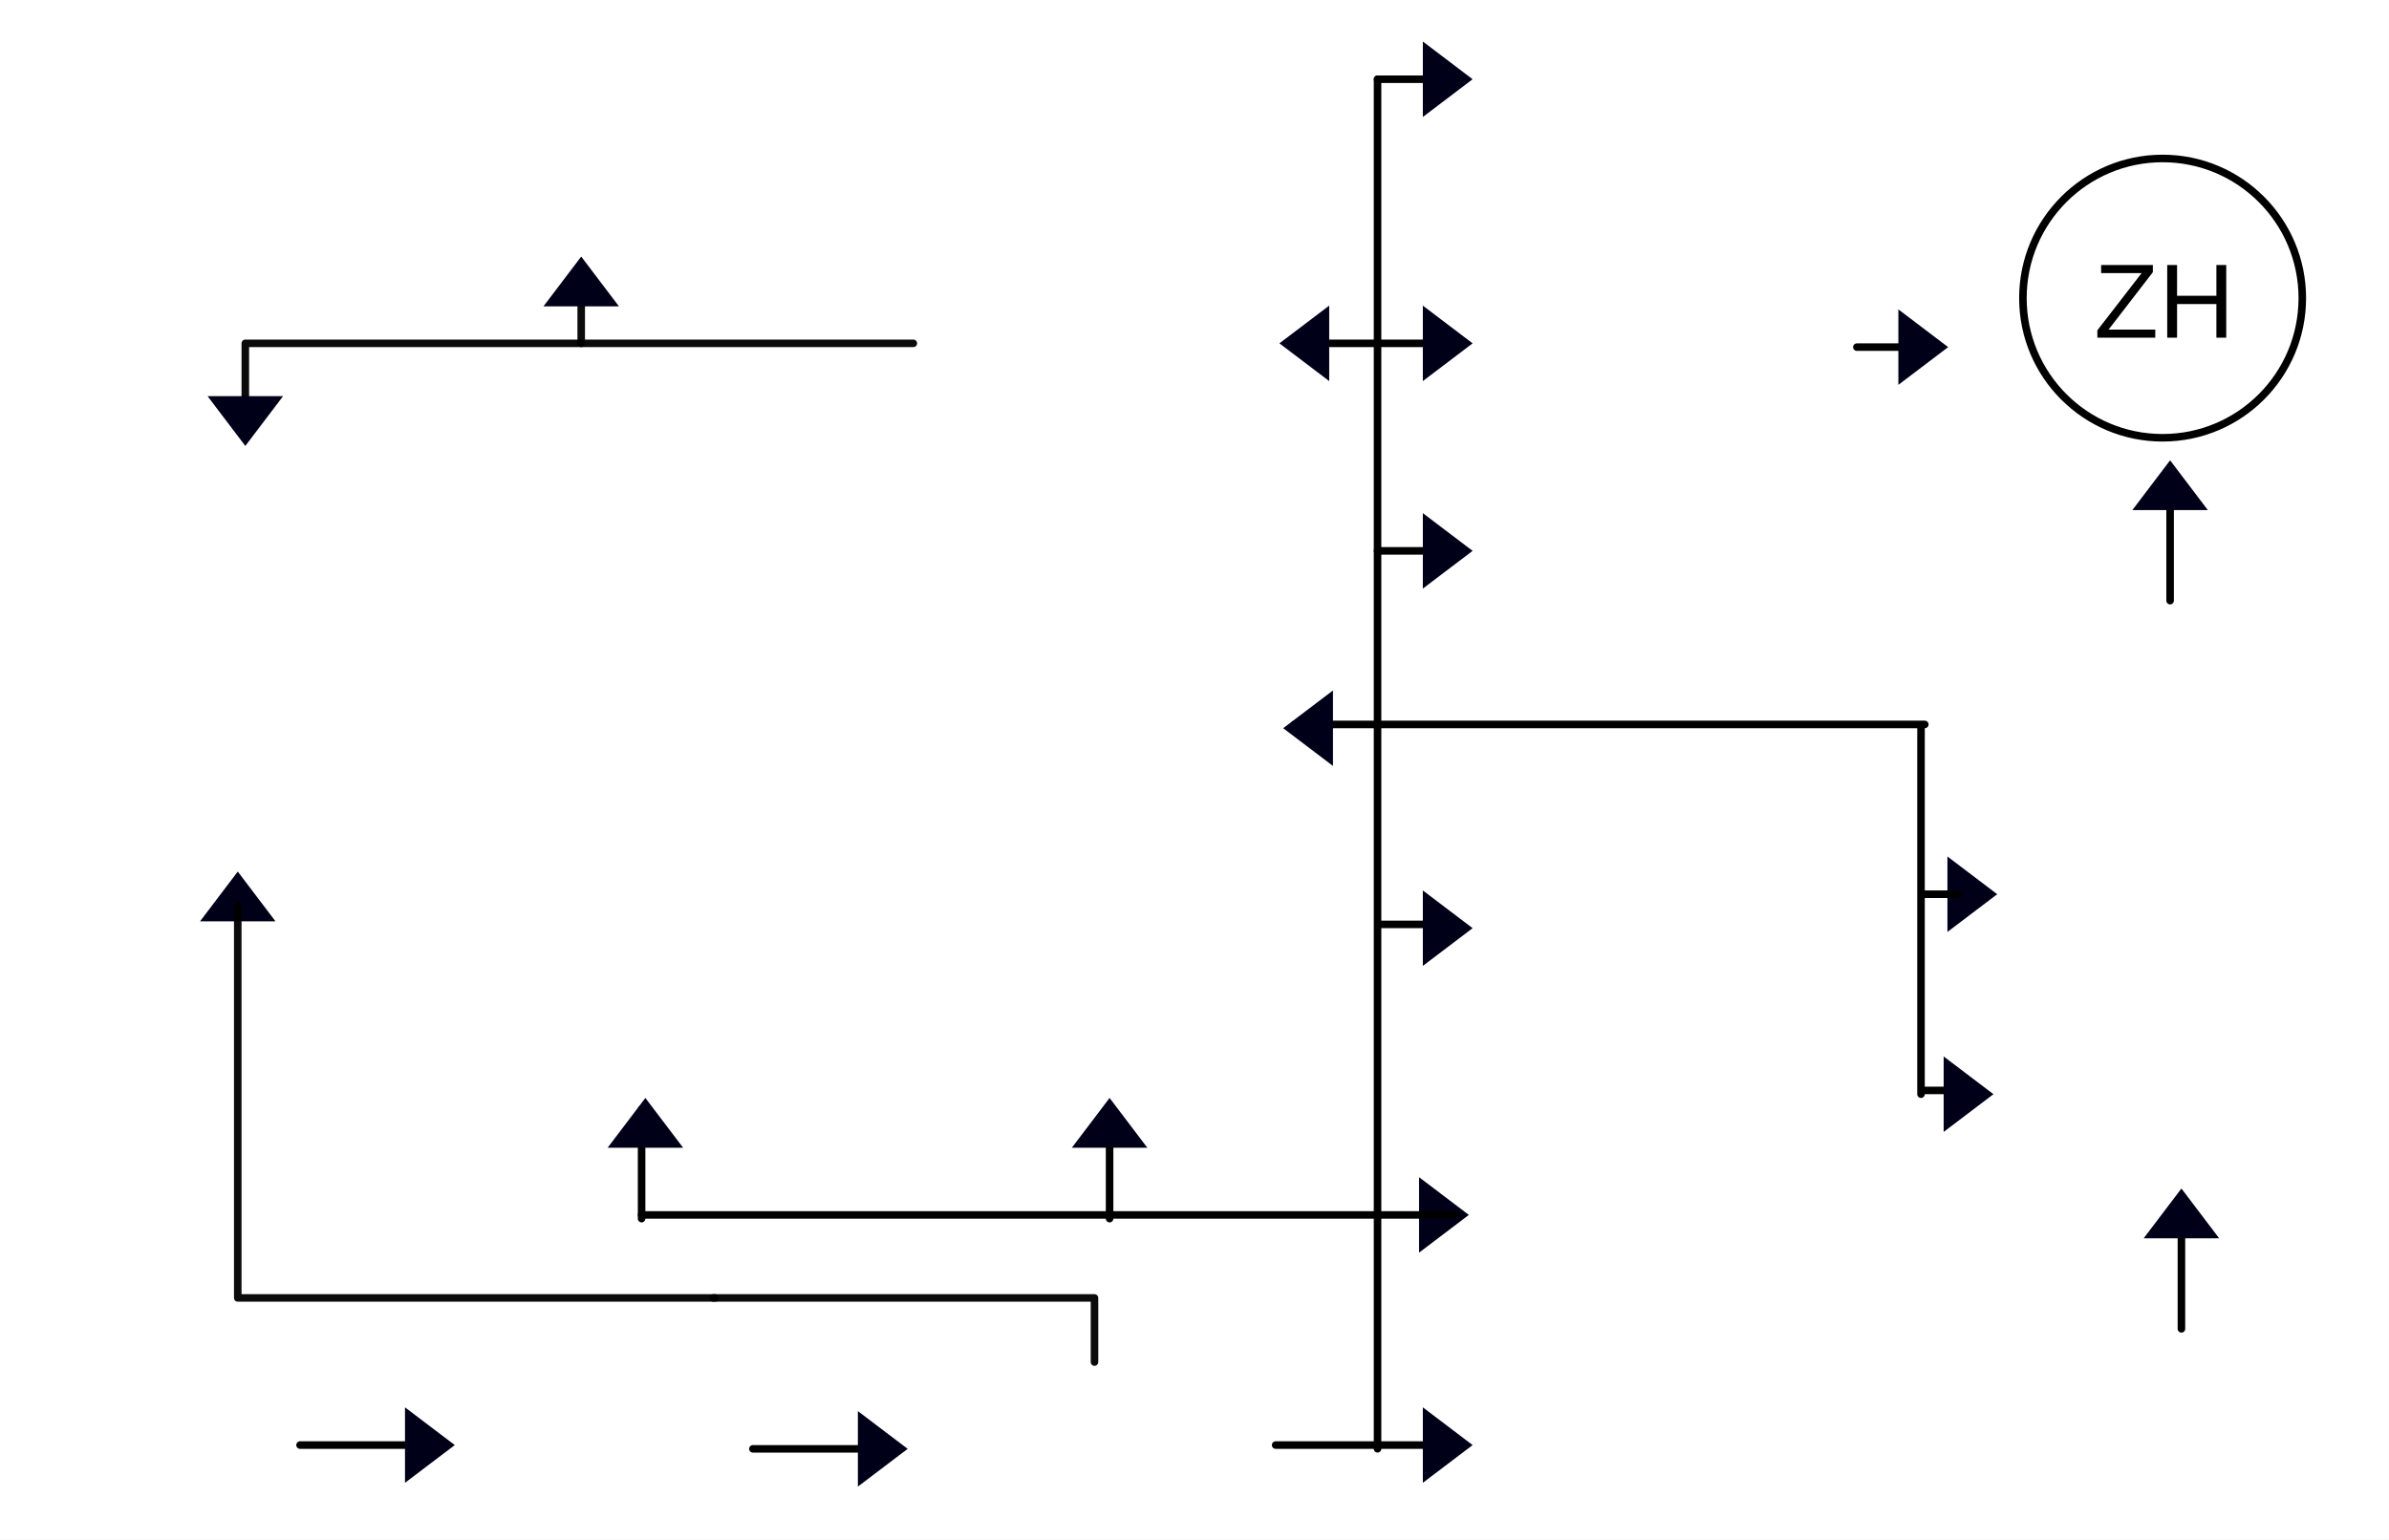
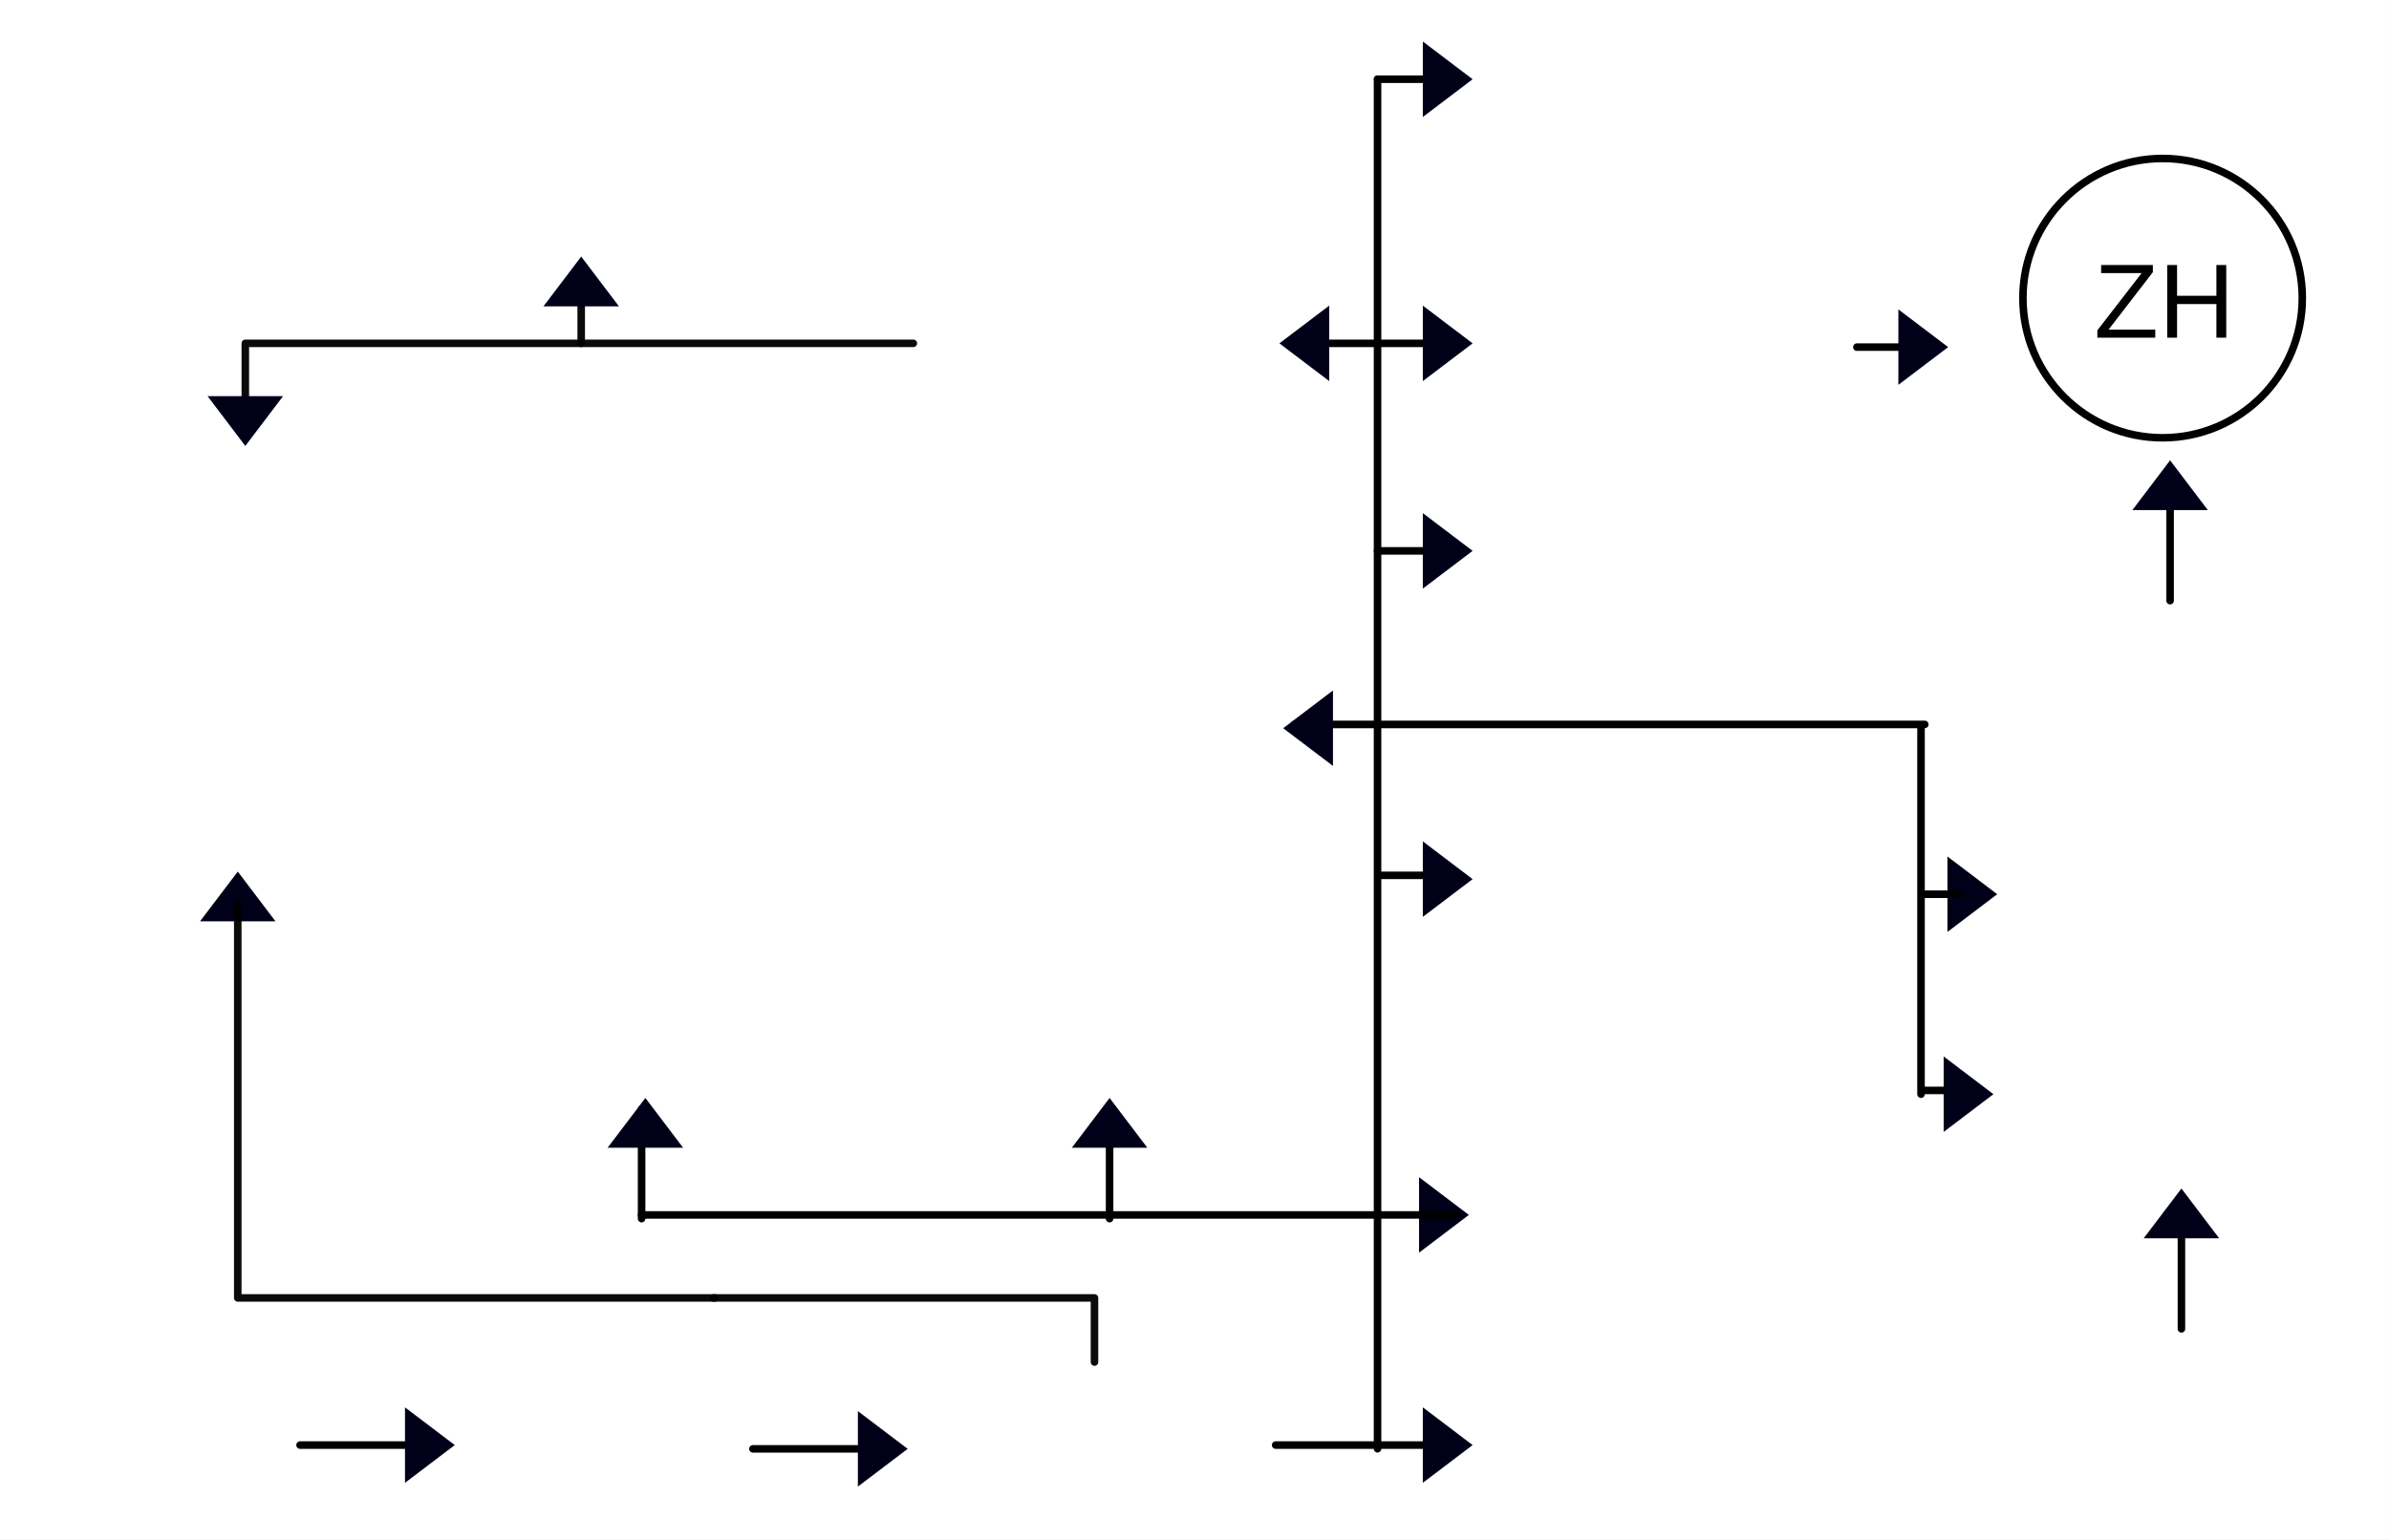
<svg xmlns="http://www.w3.org/2000/svg" xmlns:ns1="http://webmi.atvise.com/2007/svgext" xmlns:xlink="http://www.w3.org/1999/xlink" height="408" version="1.2" width="633">
  <defs />
  <g ns1:insensitive="true" ns1:refpx="0" ns1:refpy="0" id="id_11" transform="matrix(0.4945,0,0,0.5313,0,0)">
    <rect ns1:refpx="640" ns1:refpy="384" fill="#ffffff" height="768.00" id="id_12" width="1280.00" x="0" y="0" />
  </g>
  <g ns1:refpx="148.5" ns1:refpy="93.096" id="id_62">
    <polyline ns1:refpx="198" ns1:refpy="81.5" fill="#000018" fill-opacity="0" id="id_5" points="154,72 154,91 242,91 242,91" stroke="#000000" stroke-linecap="round" stroke-linejoin="round" stroke-opacity="0.957" stroke-width="2" />
    <polygon ns1:refpx="151.404" ns1:refpy="-188" fill="#000018" id="id_35" points="164,81.191 144,81.191 154,68 154,68" stroke="#000000" stroke-linecap="round" stroke-linejoin="round" stroke-opacity="0" stroke-width="2.015" />
    <polyline ns1:refpx="109.5" ns1:refpy="101.5" fill="#000018" fill-opacity="0" id="id_78" points="65,112 65,91 154,91 154,91" stroke="#000000" stroke-linecap="round" stroke-linejoin="round" stroke-opacity="0.957" stroke-width="2" />
    <polygon ns1:refpx="65" ns1:refpy="111.596" fill="#000018" id="id_86" points="75,105 55,105 65,118.191 65,118.191" stroke="#000000" stroke-linecap="round" stroke-linejoin="round" stroke-opacity="0" stroke-width="2.015" />
  </g>
  <g ns1:refpx="99.5" ns1:refpy="383" id="id_14">
    <line ns1:refpx="432.5" ns1:refpy="205.406" fill="#000000" id="id_75" stroke="#000000" stroke-linecap="round" stroke-linejoin="round" stroke-width="2" x1="79.5" x2="117.5" y1="383" y2="383" />
    <polygon ns1:refpx="525" ns1:refpy="197.596" fill="#000018" id="id_76" points="107.309,373 107.309,393 120.5,383 120.5,383" stroke="#000000" stroke-linecap="round" stroke-linejoin="round" stroke-opacity="0" stroke-width="2" />
  </g>
  <g ns1:refpx="219.5" ns1:refpy="384" id="id_1">
    <line ns1:refpx="432.5" ns1:refpy="205.406" fill="#000000" id="id_120" stroke="#000000" stroke-linecap="round" stroke-linejoin="round" stroke-width="2" x1="199.5" x2="237.5" y1="384" y2="384" />
    <polygon ns1:refpx="525" ns1:refpy="197.596" fill="#000018" id="id_121" points="227.309,374 227.309,394 240.5,384 240.5,384" stroke="#000000" stroke-linecap="round" stroke-linejoin="round" stroke-opacity="0" stroke-width="2" />
  </g>
  <line ns1:refpx="575.5" ns1:refpy="145.596" fill="#000000" id="id_21" stroke="#000000" stroke-linecap="round" stroke-linejoin="round" stroke-width="2" x1="575" x2="575" y1="159.191" y2="132" />
  <polygon ns1:refpx="576" ns1:refpy="128.596" fill="#000018" id="id_22" points="565,135.191 585,135.191 575,122 575,122" stroke="#000000" stroke-linecap="round" stroke-linejoin="round" stroke-opacity="0" stroke-width="2.015" />
  <line ns1:refpx="578.5" ns1:refpy="338.596" fill="#000000" id="id_24" stroke="#000000" stroke-linecap="round" stroke-linejoin="round" stroke-width="2" x1="578" x2="578" y1="352.191" y2="325" />
  <polygon ns1:refpx="579" ns1:refpy="321.596" fill="#000018" id="id_26" points="568,328.191 588,328.191 578,315 578,315" stroke="#000000" stroke-linecap="round" stroke-linejoin="round" stroke-opacity="0" stroke-width="2.015" />
  <svg ns1:refpx="440" ns1:refpy="93" height="63.11" id="id_2" transform="matrix(0.7519,0,0,0.7289,0,0)" width="133" x="518.7" xlink:href="ObjectTypes.PROJECT.ElementoLinea.Principal" y="96.037">
    <ns1:argument name="base" value="AGENT.OBJECTS.SCADA.Benito_Juarez.Circuitos.Circuito_CAP_011.Carcamo_0+000" />
  </svg>
  <svg ns1:refpx="170" ns1:refpy="385" height="63.11" id="id_3" transform="matrix(0.7519,0,0,0.7289,0,0)" width="133" x="159.6" xlink:href="ObjectTypes.PROJECT.ElementoLinea.Principal" y="496.648">
    <ns1:argument name="base" value="AGENT.OBJECTS.SCADA.Benito_Juarez.Circuitos.Circuito_CAP_011.Carcamo_010" />
  </svg>
  <svg ns1:refpx="50" ns1:refpy="385" height="63.11" id="id_4" transform="matrix(0.7519,0,0,0.7289,0,0)" width="133" x="0" xlink:href="ObjectTypes.PROJECT.ElementoLinea.Principal" y="496.648">
    <ns1:argument name="base" value="AGENT.OBJECTS.SCADA.Benito_Juarez.Circuitos.Circuito_CAP_011.Carcamo_011" />
  </svg>
  <svg ns1:refpx="290" ns1:refpy="93" height="63.11" id="id_6" transform="matrix(0.7519,0,0,0.7289,0,0)" width="133" x="319.2" xlink:href="ObjectTypes.PROJECT.ElementoLinea.Principal" y="96.037">
    <ns1:argument name="base" value="AGENT.OBJECTS.SCADA.Benito_Juarez.Circuitos.Circuito_CAP_011.Carcamo_2000_Oriente" />
  </svg>
  <svg ns1:refpx="290" ns1:refpy="385" height="63.11" id="id_7" transform="matrix(0.7519,0,0,0.7289,0,0)" width="133" x="319.2" xlink:href="ObjectTypes.PROJECT.ElementoLinea.Principal" y="496.648">
    <ns1:argument name="base" value="AGENT.OBJECTS.SCADA.Benito_Juarez.Circuitos.Circuito_CAP_011.Carcamo_Aeropuerto_ZU" />
  </svg>
  <svg ns1:refpx="155" ns1:refpy="45" height="63.11" id="id_8" transform="matrix(0.7519,0,0,0.7289,0,0)" width="133" x="139.65" xlink:href="ObjectTypes.PROJECT.ElementoLinea.Principal" y="30.183">
    <ns1:argument name="base" value="AGENT.OBJECTS.SCADA.Benito_Juarez.Circuitos.Circuito_CAP_011.Carcamo_Almendros" />
  </svg>
  <svg ns1:refpx="578.986" ns1:refpy="238.999" height="63.11" id="id_10" transform="matrix(0.7519,0,0,0.7289,0,0)" width="133" x="703.551" xlink:href="ObjectTypes.PROJECT.ElementoLinea.Principal" y="296.337">
    <ns1:argument name="base" value="AGENT.OBJECTS.SCADA.Benito_Juarez.Circuitos.Circuito_CAP_011.Carcamo_Bonampak" />
  </svg>
  <svg ns1:refpx="295" ns1:refpy="268" height="63.11" id="id_13" transform="matrix(0.7519,0,0,0.7289,0,0)" width="133" x="325.85" xlink:href="ObjectTypes.PROJECT.ElementoLinea.Principal" y="336.129">
    <ns1:argument name="base" value="AGENT.OBJECTS.SCADA.Benito_Juarez.Circuitos.Circuito_CAP_011.Carcamo_Cumbres" />
  </svg>
  <svg ns1:refpx="437" ns1:refpy="146" height="63.11" id="id_15" transform="matrix(0.7519,0,0,0.7289,0,0)" width="133" x="518.7" xlink:href="ObjectTypes.PROJECT.ElementoLinea.Principal" y="170.123">
    <ns1:argument name="base" value="AGENT.OBJECTS.SCADA.Benito_Juarez.Circuitos.Circuito_CAP_011.Carcamo_El_table" />
  </svg>
  <svg ns1:refpx="170" ns1:refpy="268" height="63.11" id="id_25" transform="matrix(0.7519,0,0,0.7289,0,0)" width="133" x="159.6" xlink:href="ObjectTypes.PROJECT.ElementoLinea.Principal" y="336.129">
    <ns1:argument name="base" value="AGENT.OBJECTS.SCADA.Benito_Juarez.Circuitos.Circuito_CAP_011.Carcamo_Fonatur_SM10" />
  </svg>
  <svg ns1:refpx="440" ns1:refpy="385" height="63.11" id="id_27" transform="matrix(0.7519,0,0,0.7289,0,0)" width="133" x="518.7" xlink:href="ObjectTypes.PROJECT.ElementoLinea.Principal" y="496.648">
    <ns1:argument name="base" value="AGENT.OBJECTS.SCADA.Benito_Juarez.Circuitos.Circuito_CAP_011.Carcamo_Las_Americas" />
  </svg>
-   <svg ns1:refpx="440" ns1:refpy="311" height="63.11" id="id_28" transform="matrix(0.7519,0,0,0.7289,0,0)" width="133" x="518.7" xlink:href="ObjectTypes.PROJECT.ElementoLinea.Principal" y="412.958">
+   <svg ns1:refpx="438.989" ns1:refpy="309.995" height="63.11" id="id_28" transform="matrix(0.7519,0,0,0.7289,0,0)" width="133" x="517.356" xlink:href="ObjectTypes.PROJECT.ElementoLinea.Principal" y="411.579">
    <ns1:argument name="base" value="AGENT.OBJECTS.SCADA.Benito_Juarez.Circuitos.Circuito_CAP_011.Carcamo_Luciernagas_1" />
  </svg>
-   <svg ns1:refpx="440" ns1:refpy="247" height="63.11" id="id_29" transform="matrix(0.7519,0,0,0.7289,0,0)" width="133" x="518.7" xlink:href="ObjectTypes.PROJECT.ElementoLinea.Principal" y="307.318">
+   <svg ns1:refpx="440.989" ns1:refpy="233.996" height="63.11" id="id_29" transform="matrix(0.7519,0,0,0.7289,0,0)" width="133" x="520.016" xlink:href="ObjectTypes.PROJECT.ElementoLinea.Principal" y="289.477">
    <ns1:argument name="base" value="AGENT.OBJECTS.SCADA.Benito_Juarez.Circuitos.Circuito_CAP_011.Carcamo_Luciernagas_2" />
  </svg>
  <svg ns1:refpx="440" ns1:refpy="23" height="63.11" id="id_30" transform="matrix(0.7519,0,0,0.7289,0,0)" width="133" x="518.7" xlink:href="ObjectTypes.PROJECT.ElementoLinea.Principal" y="0">
    <ns1:argument name="base" value="AGENT.OBJECTS.SCADA.Benito_Juarez.Circuitos.Circuito_CAP_011.Carcamo_Puerto_Cancun" />
  </svg>
  <svg ns1:refpx="577.986" ns1:refpy="292" height="63.11" id="id_31" transform="matrix(0.7519,0,0,0.7289,0,0)" width="133" x="702.221" xlink:href="ObjectTypes.PROJECT.ElementoLinea.Principal" y="369.049">
    <ns1:argument name="base" value="AGENT.OBJECTS.SCADA.Benito_Juarez.Circuitos.Circuito_CAP_011.Carcamo_Punta_Sam" />
  </svg>
  <svg ns1:refpx="290" ns1:refpy="185" height="63.11" id="id_32" transform="matrix(0.7519,0,0,0.7289,0,0)" width="133" x="319.2" xlink:href="ObjectTypes.PROJECT.ElementoLinea.Principal" y="235.976">
    <ns1:argument name="base" value="AGENT.OBJECTS.SCADA.Benito_Juarez.Circuitos.Circuito_CAP_011.Carcamo_Quetzales" />
  </svg>
-   <g ns1:refpx="272.596" ns1:refpy="202" id="id_47">
-     <line ns1:refpx="362" ns1:refpy="383.5" fill="#000000" id="id_88" stroke="#000000" stroke-linecap="round" stroke-linejoin="round" stroke-width="2" x1="338" x2="386" y1="383" y2="383" />
-     <polygon ns1:refpx="382.595" ns1:refpy="323" fill="#000018" id="id_89" points="376,312 376,332 389.191,322 389.191,322" stroke="#000000" stroke-linecap="round" stroke-linejoin="round" stroke-opacity="0" stroke-width="2.015" />
-     <line ns1:refpx="365.5" ns1:refpy="202.492" fill="#000000" id="id_33" stroke="#000000" stroke-linecap="round" stroke-linejoin="round" stroke-width="2" x1="365" x2="365" y1="383.984" y2="21" />
-     <line ns1:refpx="277.992" ns1:refpy="322.5" fill="#000000" id="id_34" stroke="#000000" stroke-linecap="round" stroke-linejoin="round" stroke-width="2" x1="170" x2="385.984" y1="322" y2="322" />
-     <line ns1:refpx="294.5" ns1:refpy="310.492" fill="#000000" id="id_36" stroke="#000000" stroke-linecap="round" stroke-linejoin="round" stroke-width="2" x1="294" x2="294" y1="322.984" y2="298" />
-     <line ns1:refpx="170.5" ns1:refpy="308.492" fill="#000000" id="id_37" stroke="#000000" stroke-linecap="round" stroke-linejoin="round" stroke-width="2" x1="170" x2="170" y1="322.984" y2="294" />
-     <line ns1:refpx="376.5" ns1:refpy="245.5" fill="#000000" id="id_38" stroke="#000000" stroke-linecap="round" stroke-linejoin="round" stroke-width="2" x1="366" x2="387" y1="245" y2="245" />
-     <line ns1:refpx="426.5" ns1:refpy="193" fill="#000000" id="id_39" stroke="#000000" stroke-linecap="round" stroke-linejoin="round" stroke-width="2" x1="343" x2="510" y1="192" y2="192" />
-     <line ns1:refpx="375.5" ns1:refpy="146.5" fill="#000000" id="id_40" stroke="#000000" stroke-linecap="round" stroke-linejoin="round" stroke-width="2" x1="365" x2="386" y1="146" y2="146" />
-     <line ns1:refpx="375.5" ns1:refpy="91.5" fill="#000000" id="id_41" stroke="#000000" stroke-linecap="round" stroke-linejoin="round" stroke-width="2" x1="365" x2="386" y1="91" y2="91" />
-     <line ns1:refpx="354.5" ns1:refpy="91.5" fill="#000000" id="id_42" stroke="#000000" stroke-linecap="round" stroke-linejoin="round" stroke-width="2" x1="344" x2="365" y1="91" y2="91" />
-     <line ns1:refpx="375.5" ns1:refpy="21.5" fill="#000000" id="id_43" stroke="#000000" stroke-linecap="round" stroke-linejoin="round" stroke-width="2" x1="365" x2="386" y1="21" y2="21" />
-     <line ns1:refpx="497" ns1:refpy="241.5" fill="#000000" id="id_44" stroke="#000000" stroke-linecap="round" stroke-linejoin="round" stroke-width="2" x1="509" x2="509" y1="290" y2="193" />
-     <line ns1:refpx="502.5" ns1:refpy="92.5" fill="#000000" id="id_45" stroke="#000000" stroke-linecap="round" stroke-linejoin="round" stroke-width="2" x1="492" x2="513" y1="92" y2="92" />
-     <polygon ns1:refpx="383.595" ns1:refpy="384" fill="#000018" id="id_49" points="377,373 377,393 390.191,383 390.191,383" stroke="#000000" stroke-linecap="round" stroke-linejoin="round" stroke-opacity="0" stroke-width="2.015" />
-     <polygon ns1:refpx="383.596" ns1:refpy="246" fill="#000018" id="id_50" points="377,236 377,256 390.191,246 390.191,246" stroke="#000000" stroke-linecap="round" stroke-linejoin="round" stroke-opacity="0" stroke-width="2.015" />
-     <polygon ns1:refpx="521.596" ns1:refpy="235" fill="#000018" id="id_52" points="516,227 516,247 529.191,237 529.191,237" stroke="#000000" stroke-linecap="round" stroke-linejoin="round" stroke-opacity="0" stroke-width="2.015" />
-     <polygon ns1:refpx="509.595" ns1:refpy="93" fill="#000018" id="id_53" points="503,82 503,102 516.191,92 516.191,92" stroke="#000000" stroke-linecap="round" stroke-linejoin="round" stroke-opacity="0" stroke-width="2.015" />
-     <polygon ns1:refpx="383.595" ns1:refpy="147" fill="#000018" id="id_54" points="377,136 377,156 390.191,146 390.191,146" stroke="#000000" stroke-linecap="round" stroke-linejoin="round" stroke-opacity="0" stroke-width="2.015" />
-     <polygon ns1:refpx="383.595" ns1:refpy="92" fill="#000018" id="id_55" points="377,81 377,101 390.191,91 390.191,91" stroke="#000000" stroke-linecap="round" stroke-linejoin="round" stroke-opacity="0" stroke-width="2.015" />
-     <polygon ns1:refpx="383.595" ns1:refpy="22" fill="#000018" id="id_56" points="377,11 377,31 390.191,21 390.191,21" stroke="#000000" stroke-linecap="round" stroke-linejoin="round" stroke-opacity="0" stroke-width="2.015" />
-     <polygon ns1:refpx="345.596" ns1:refpy="91" fill="#000018" id="id_57" points="352.191,101 352.191,81 339,91 339,91" stroke="#000000" stroke-linecap="round" stroke-linejoin="round" stroke-opacity="0" stroke-width="2.015" />
-     <polygon ns1:refpx="346.596" ns1:refpy="193" fill="#000018" id="id_58" points="353.19,203 353.19,183 340,193 340,193" stroke="#000000" stroke-linecap="round" stroke-linejoin="round" stroke-opacity="0" stroke-width="2.015" />
-     <polygon ns1:refpx="294" ns1:refpy="297.596" fill="#000018" id="id_59" points="284,304.19 304,304.19 294,291 294,291" stroke="#000000" stroke-linecap="round" stroke-linejoin="round" stroke-opacity="0" stroke-width="2.015" />
-     <polygon ns1:refpx="171" ns1:refpy="297.596" fill="#000018" id="id_60" points="161,304.189 181,304.189 171,291 171,291" stroke="#000000" stroke-linecap="round" stroke-linejoin="round" stroke-opacity="0" stroke-width="2.015" />
-     <svg ns1:refpx="66" ns1:refpy="141" height="63.11" id="id_9" transform="matrix(0.7519,0,0,0.7289,0,0)" width="133" x="21.28" xlink:href="ObjectTypes.PROJECT.ElementoLinea.Principal" y="161.891">
-       <ns1:argument name="base" value="AGENT.OBJECTS.SCADA.Benito_Juarez.Circuitos.Circuito_CAP_011.Carcamo_Andalucia" />
-     </svg>
-     <line ns1:refpx="514.5" ns1:refpy="289.5" fill="#000000" id="id_17" stroke="#000000" stroke-linecap="round" stroke-linejoin="round" stroke-width="2" x1="510" x2="519" y1="289" y2="289" />
-     <polygon ns1:refpx="521.596" ns1:refpy="290" fill="#000018" id="id_18" points="515,280 515,300 528.191,290 528.191,290" stroke="#000000" stroke-linecap="round" stroke-linejoin="round" stroke-opacity="0" stroke-width="2.015" />
-     <line ns1:refpx="514.5" ns1:refpy="237.5" fill="#000000" id="id_19" stroke="#000000" stroke-linecap="round" stroke-linejoin="round" stroke-width="2" x1="510" x2="519" y1="237" y2="237" />
-   </g>
+   <line ns1:refpx="362" ns1:refpy="383.5" fill="#000000" id="id_88" stroke="#000000" stroke-linecap="round" stroke-linejoin="round" stroke-width="2" x1="338" x2="386" y1="383" y2="383" />
+   <polygon ns1:refpx="382.595" ns1:refpy="323" fill="#000018" id="id_89" points="376,312 376,332 389.191,322 389.191,322" stroke="#000000" stroke-linecap="round" stroke-linejoin="round" stroke-opacity="0" stroke-width="2.015" />
+   <line ns1:refpx="365.5" ns1:refpy="202.492" fill="#000000" id="id_33" stroke="#000000" stroke-linecap="round" stroke-linejoin="round" stroke-width="2" x1="365" x2="365" y1="383.984" y2="21" />
+   <line ns1:refpx="277.992" ns1:refpy="322.5" fill="#000000" id="id_34" stroke="#000000" stroke-linecap="round" stroke-linejoin="round" stroke-width="2" x1="170" x2="385.984" y1="322" y2="322" />
+   <line ns1:refpx="294.5" ns1:refpy="310.492" fill="#000000" id="id_36" stroke="#000000" stroke-linecap="round" stroke-linejoin="round" stroke-width="2" x1="294" x2="294" y1="322.984" y2="298" />
+   <line ns1:refpx="170.5" ns1:refpy="308.492" fill="#000000" id="id_37" stroke="#000000" stroke-linecap="round" stroke-linejoin="round" stroke-width="2" x1="170" x2="170" y1="322.984" y2="294" />
+   <line ns1:refpx="376.5" ns1:refpy="245.5" fill="#000000" id="id_38" stroke="#000000" stroke-linecap="round" stroke-linejoin="round" stroke-width="2" x1="366" x2="387" y1="232" y2="232" />
+   <line ns1:refpx="426.5" ns1:refpy="193" fill="#000000" id="id_39" stroke="#000000" stroke-linecap="round" stroke-linejoin="round" stroke-width="2" x1="343" x2="510" y1="192" y2="192" />
+   <line ns1:refpx="375.5" ns1:refpy="146.5" fill="#000000" id="id_40" stroke="#000000" stroke-linecap="round" stroke-linejoin="round" stroke-width="2" x1="365" x2="386" y1="146" y2="146" />
+   <line ns1:refpx="375.5" ns1:refpy="91.5" fill="#000000" id="id_41" stroke="#000000" stroke-linecap="round" stroke-linejoin="round" stroke-width="2" x1="365" x2="386" y1="91" y2="91" />
+   <line ns1:refpx="354.5" ns1:refpy="91.5" fill="#000000" id="id_42" stroke="#000000" stroke-linecap="round" stroke-linejoin="round" stroke-width="2" x1="344" x2="365" y1="91" y2="91" />
+   <line ns1:refpx="375.5" ns1:refpy="21.5" fill="#000000" id="id_43" stroke="#000000" stroke-linecap="round" stroke-linejoin="round" stroke-width="2" x1="365" x2="386" y1="21" y2="21" />
+   <line ns1:refpx="497" ns1:refpy="241.5" fill="#000000" id="id_44" stroke="#000000" stroke-linecap="round" stroke-linejoin="round" stroke-width="2" x1="509" x2="509" y1="290" y2="193" />
+   <line ns1:refpx="502.5" ns1:refpy="92.5" fill="#000000" id="id_45" stroke="#000000" stroke-linecap="round" stroke-linejoin="round" stroke-width="2" x1="492" x2="513" y1="92" y2="92" />
+   <polygon ns1:refpx="383.595" ns1:refpy="384" fill="#000018" id="id_49" points="377,373 377,393 390.191,383 390.191,383" stroke="#000000" stroke-linecap="round" stroke-linejoin="round" stroke-opacity="0" stroke-width="2.015" />
+   <polygon ns1:refpx="383.596" ns1:refpy="246" fill="#000018" id="id_50" points="377,223 377,243 390.191,233 390.191,233" stroke="#000000" stroke-linecap="round" stroke-linejoin="round" stroke-opacity="0" stroke-width="2.015" />
+   <polygon ns1:refpx="521.596" ns1:refpy="235" fill="#000018" id="id_52" points="516,227 516,247 529.191,237 529.191,237" stroke="#000000" stroke-linecap="round" stroke-linejoin="round" stroke-opacity="0" stroke-width="2.015" />
+   <polygon ns1:refpx="509.595" ns1:refpy="93" fill="#000018" id="id_53" points="503,82 503,102 516.191,92 516.191,92" stroke="#000000" stroke-linecap="round" stroke-linejoin="round" stroke-opacity="0" stroke-width="2.015" />
+   <polygon ns1:refpx="383.595" ns1:refpy="147" fill="#000018" id="id_54" points="377,136 377,156 390.191,146 390.191,146" stroke="#000000" stroke-linecap="round" stroke-linejoin="round" stroke-opacity="0" stroke-width="2.015" />
+   <polygon ns1:refpx="383.595" ns1:refpy="92" fill="#000018" id="id_55" points="377,81 377,101 390.191,91 390.191,91" stroke="#000000" stroke-linecap="round" stroke-linejoin="round" stroke-opacity="0" stroke-width="2.015" />
+   <polygon ns1:refpx="383.595" ns1:refpy="22" fill="#000018" id="id_56" points="377,11 377,31 390.191,21 390.191,21" stroke="#000000" stroke-linecap="round" stroke-linejoin="round" stroke-opacity="0" stroke-width="2.015" />
+   <polygon ns1:refpx="345.596" ns1:refpy="91" fill="#000018" id="id_57" points="352.191,101 352.191,81 339,91 339,91" stroke="#000000" stroke-linecap="round" stroke-linejoin="round" stroke-opacity="0" stroke-width="2.015" />
+   <polygon ns1:refpx="346.596" ns1:refpy="193" fill="#000018" id="id_58" points="353.19,203 353.19,183 340,193 340,193" stroke="#000000" stroke-linecap="round" stroke-linejoin="round" stroke-opacity="0" stroke-width="2.015" />
+   <polygon ns1:refpx="294" ns1:refpy="297.596" fill="#000018" id="id_59" points="284,304.19 304,304.19 294,291 294,291" stroke="#000000" stroke-linecap="round" stroke-linejoin="round" stroke-opacity="0" stroke-width="2.015" />
+   <polygon ns1:refpx="171" ns1:refpy="297.596" fill="#000018" id="id_60" points="161,304.189 181,304.189 171,291 171,291" stroke="#000000" stroke-linecap="round" stroke-linejoin="round" stroke-opacity="0" stroke-width="2.015" />
+   <svg ns1:refpx="66" ns1:refpy="141" height="63.11" id="id_9" transform="matrix(0.7519,0,0,0.7289,0,0)" width="133" x="21.28" xlink:href="ObjectTypes.PROJECT.ElementoLinea.Principal" y="161.891">
+     <ns1:argument name="base" value="AGENT.OBJECTS.SCADA.Benito_Juarez.Circuitos.Circuito_CAP_011.Carcamo_Andalucia" />
+   </svg>
+   <line ns1:refpx="514.5" ns1:refpy="289.5" fill="#000000" id="id_17" stroke="#000000" stroke-linecap="round" stroke-linejoin="round" stroke-width="2" x1="510" x2="519" y1="289" y2="289" />
+   <polygon ns1:refpx="521.596" ns1:refpy="290" fill="#000018" id="id_18" points="515,280 515,300 528.191,290 528.191,290" stroke="#000000" stroke-linecap="round" stroke-linejoin="round" stroke-opacity="0" stroke-width="2.015" />
+   <line ns1:refpx="514.5" ns1:refpy="237.5" fill="#000000" id="id_19" stroke="#000000" stroke-linecap="round" stroke-linejoin="round" stroke-width="2" x1="510" x2="519" y1="237" y2="237" />
  <svg ns1:refpx="579.003" ns1:refpy="166" height="63.11" id="id_20" transform="matrix(0.7519,0,0,0.7289,0,0)" width="133" x="703.574" xlink:href="ObjectTypes.PROJECT.ElementoLinea.Principal" y="220.885">
    <ns1:argument name="base" value="AGENT.OBJECTS.SCADA.Benito_Juarez.Circuitos.Circuito_CAP_004.Carcamo_Aeropuerto_ZT" />
  </svg>
  <svg ns1:refpx="577" ns1:refpy="374" height="63.11" id="id_23" transform="matrix(0.7519,0,0,0.7289,0,0)" width="133" x="700.91" xlink:href="ObjectTypes.PROJECT.ElementoLinea.Principal" y="481.557">
    <ns1:argument name="base" value="AGENT.OBJECTS.SCADA.Benito_Juarez.Circuitos.Circuito_CAP_001A.Carcamo_001A" />
  </svg>
  <svg ns1:refpx="61.994" ns1:refpy="207.993" height="63.11" id="id_16" transform="matrix(0.7519,0,0,0.7289,0,0)" width="133" x="15.96" xlink:href="ObjectTypes.PROJECT.ElementoLinea.Principal" y="253.807">
    <ns1:argument name="base" value="AGENT.OBJECTS.SCADA.Benito_Juarez.Circuitos.Circuito_CAP_001.Carcamo_Uxmal" />
  </svg>
  <g ns1:refpx="171.5" ns1:refpy="296" id="id_64">
    <polyline ns1:refpx="239.5" ns1:refpy="352.5" fill="#000018" fill-opacity="0" id="id_48" points="290,361 290,344 189,344 189,344" stroke="#000000" stroke-linecap="round" stroke-linejoin="round" stroke-opacity="0.957" stroke-width="2" />
    <polygon ns1:refpx="62" ns1:refpy="237.596" fill="#000018" id="id_51" points="73,244.191 53,244.191 63,231 63,231" stroke="#000000" stroke-linecap="round" stroke-linejoin="round" stroke-opacity="0" stroke-width="2.015" />
    <polyline ns1:refpx="126.25" ns1:refpy="292" fill="#000018" fill-opacity="0" id="id_61" points="189.5,344 63,344 63,240 63,240" stroke="#000000" stroke-linecap="round" stroke-linejoin="round" stroke-opacity="0.957" stroke-width="2" />
  </g>
  <g ns1:refpx="573.014" ns1:refpy="79.014" id="id_63" transform="matrix(1,0,0,1,-1,18)">
    <circle ns1:refpx="574.014" ns1:refpy="61.014" cx="574.014" cy="61.014" fill="#000088" fill-opacity="0" id="id_0" r="37.014" stroke="#000000" stroke-width="2" />
    <text ns1:refpx="575" ns1:refpy="67" fill="#000000" font-family="Arial" font-size="28" id="id_46" text-anchor="middle" x="574.5" y="71.5">ZH</text>
  </g>
</svg>
